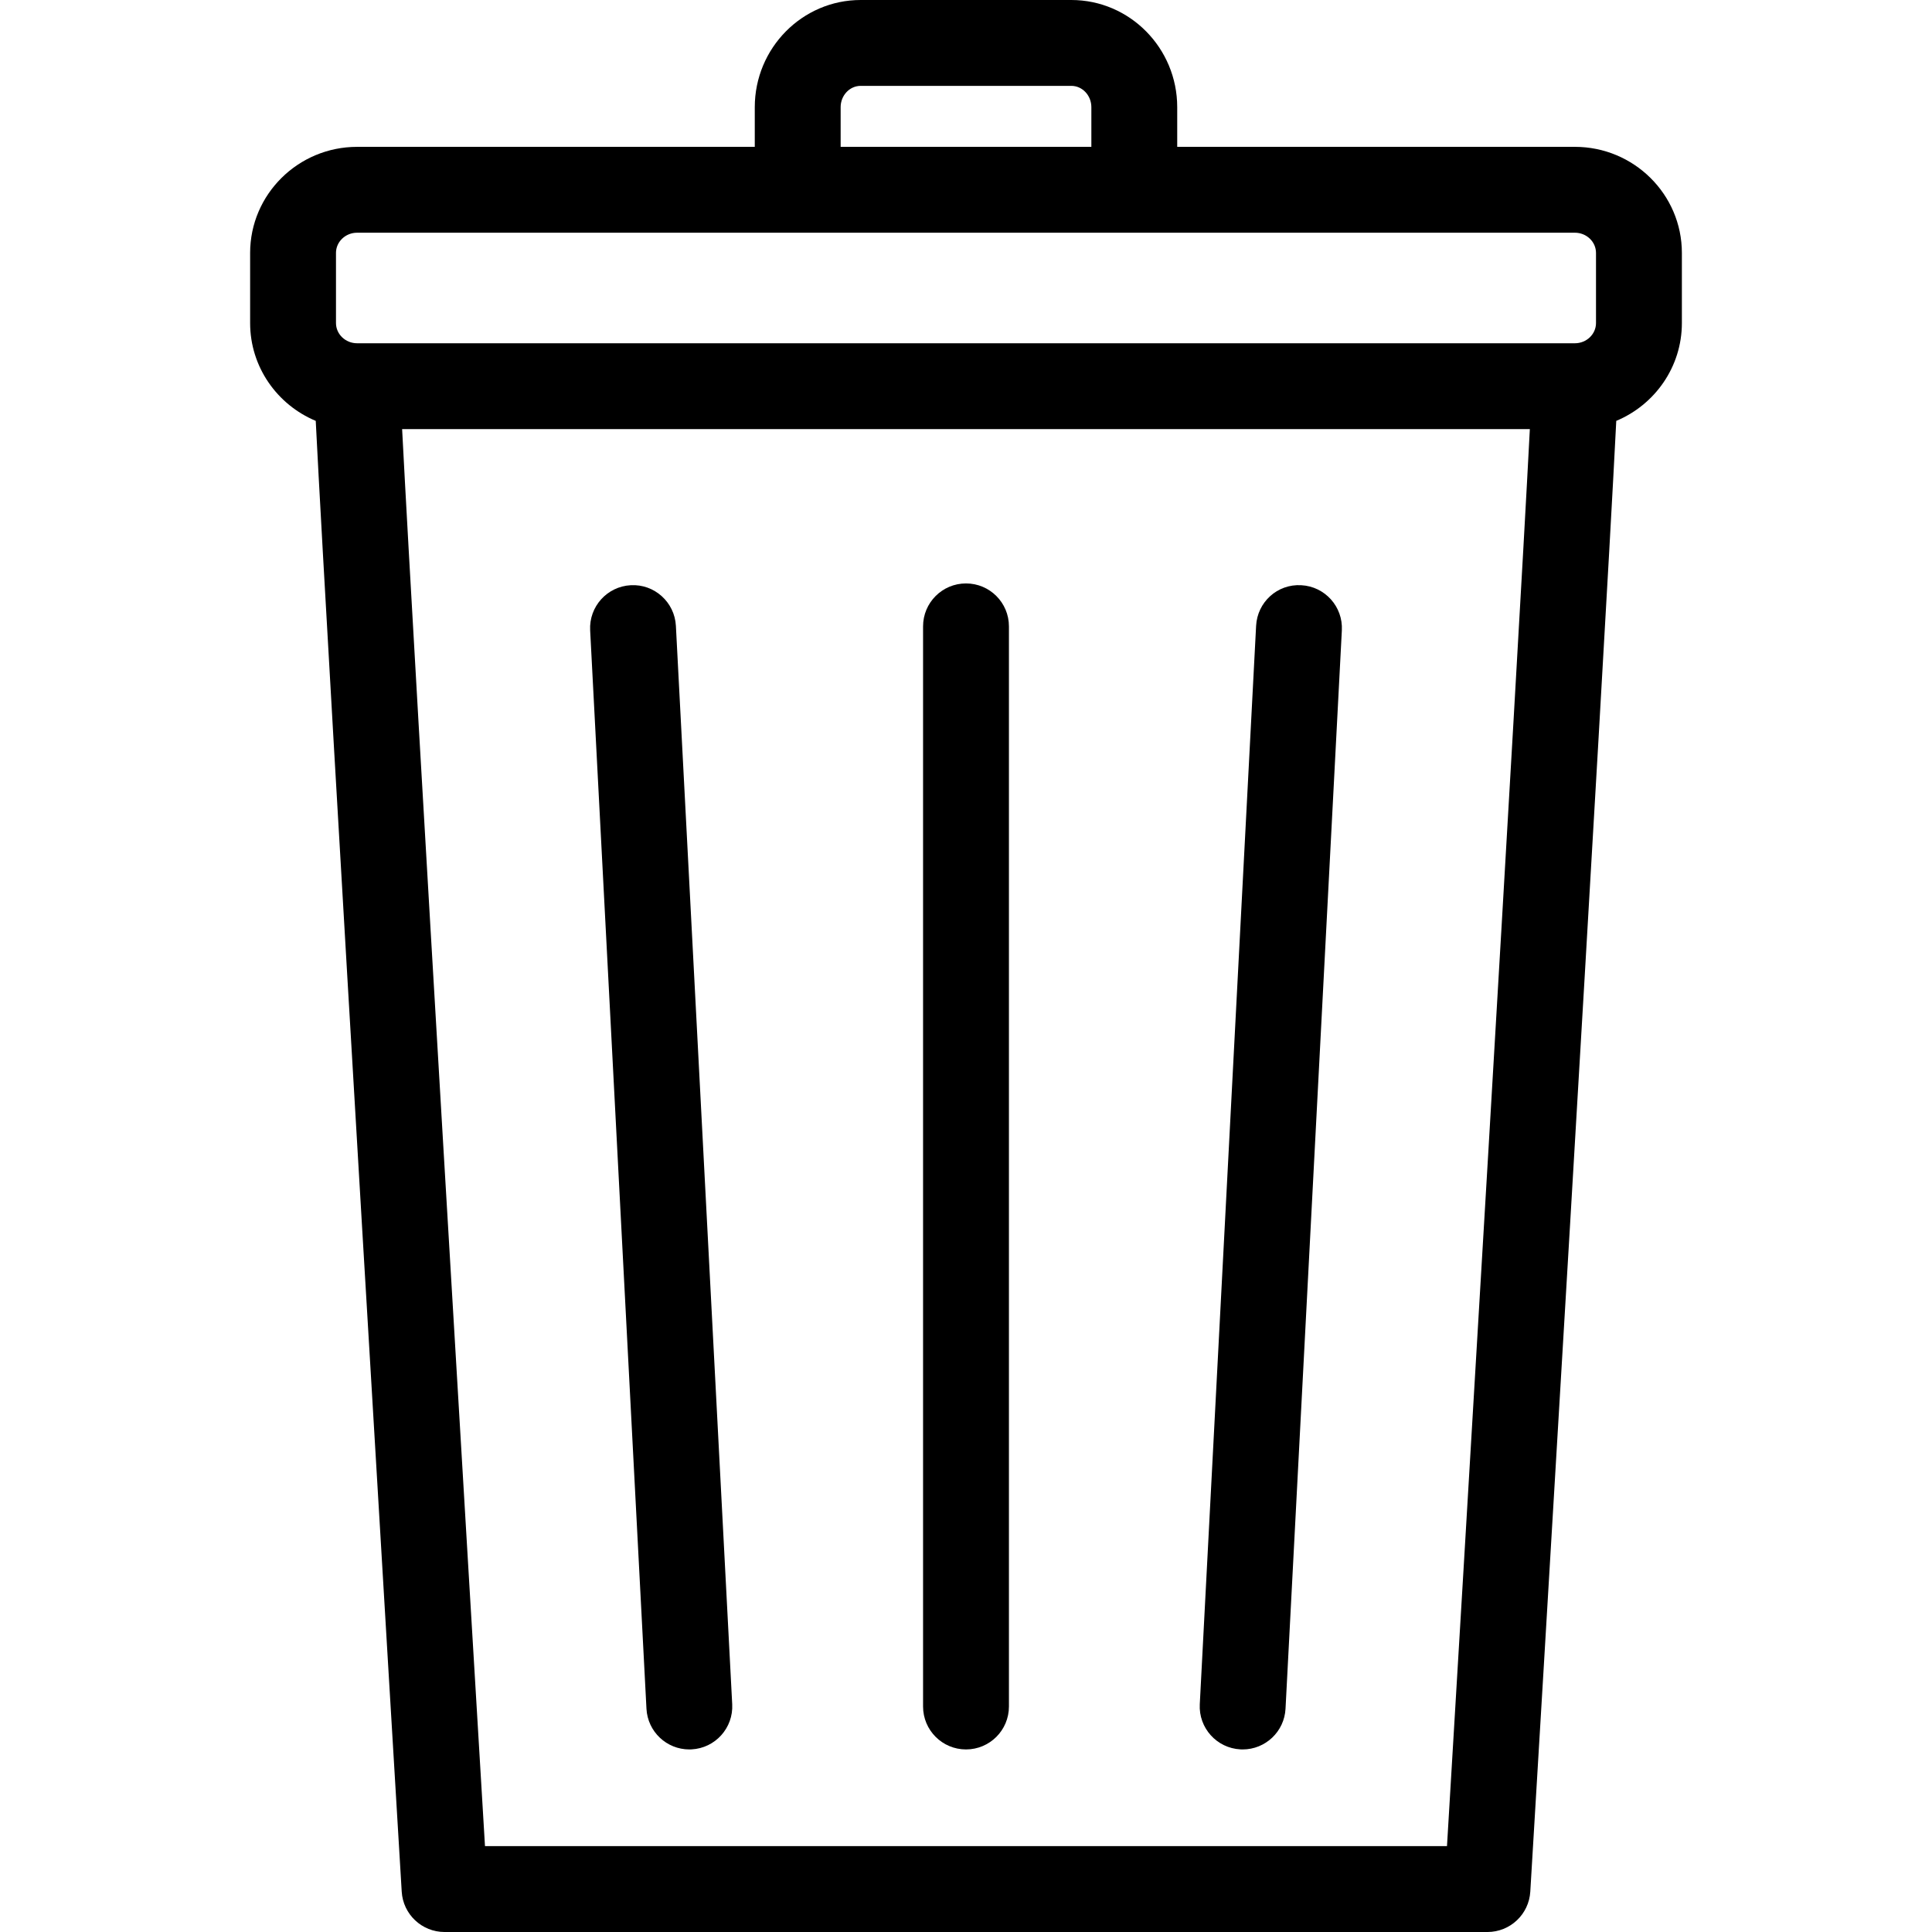
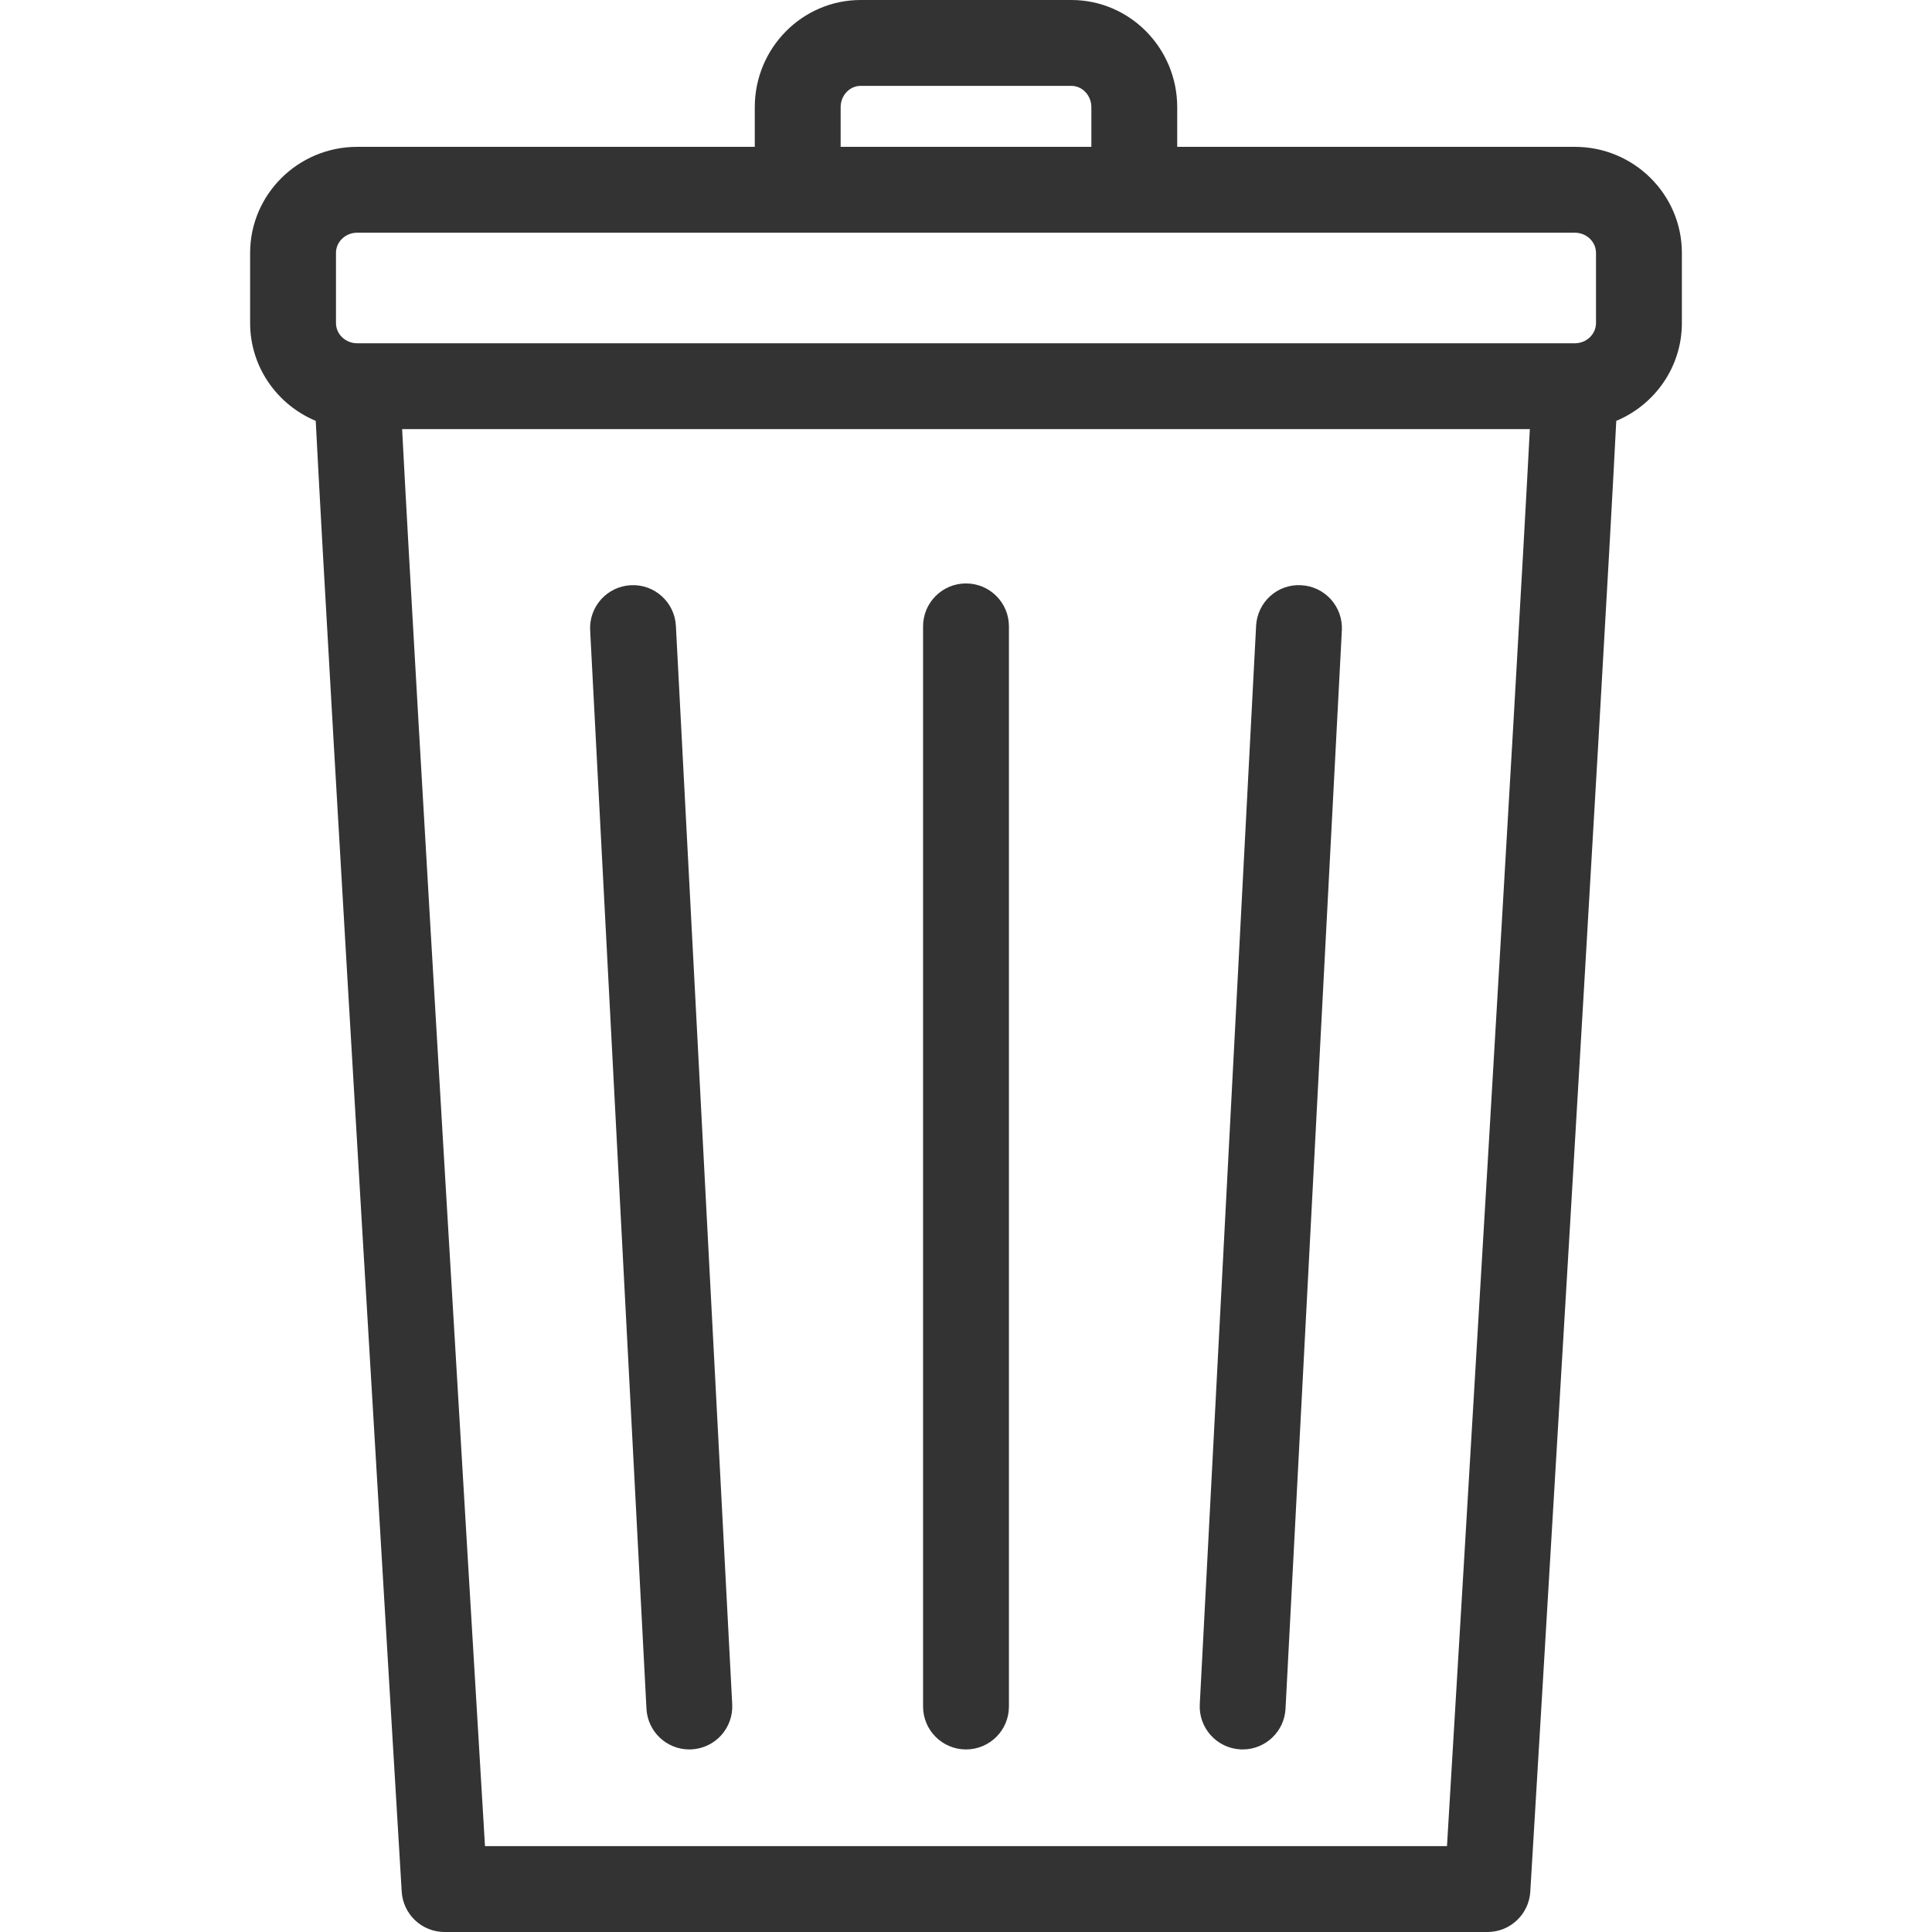
<svg xmlns="http://www.w3.org/2000/svg" version="1.1" viewBox="0 0 315 315" enable-background="new 0 0 315 315">
-   <path d="M256.774,23.942H191.938V17.477C191.938,7.841,184.194,0,174.675,0H140.327C130.806,0,123.061,7.841,123.061,17.478V23.943H58.226C48.607,23.943,40.781,31.703,40.781,41.24V52.669C40.781,59.837,45.201,65.999,51.479,68.62C53.468,108.243,64.979,299.813,65.497,308.421C65.719,312.117,68.781,315.001,72.484,315.001H242.517C246.22,315.001,249.283,312.117,249.504,308.421C250.022,299.814,261.532,108.243,263.522,68.62C269.8,65.999,274.22,59.837,274.22,52.669V41.239C274.22,31.702,266.394,23.942,256.774,23.942ZM137.061,17.478C137.061,15.56,138.526,14,140.327,14H174.675C176.475,14,177.939,15.56,177.939,17.478V23.943H137.062V17.478ZM54.779,41.239C54.779,39.421,56.325,37.942,58.224,37.942H256.773C258.672,37.942,260.218,39.42,260.218,41.239V52.668C260.218,54.487,258.672,55.967,256.773,55.967H58.225C56.326,55.967,54.78,54.488,54.78,52.668V41.239ZM235.922,301H79.074C77.019,266.753,67.595,109.326,65.564,69.967H249.431C247.4,109.326,237.977,266.753,235.922,301Z" />
-   <path d="M157.5,95.125C153.634,95.125,150.5,98.259,150.5,102.125V278.234C150.5,282.1,153.634,285.234,157.5,285.234C161.366,285.234,164.5,282.1,164.5,278.234V102.125C164.5,98.259,161.366,95.125,157.5,95.125Z" />
-   <path d="M110.2,102.04C109.998,98.18,106.693,95.203,102.845,95.415C98.985,95.616,96.018,98.909,96.22,102.77L105.402,278.599C105.597,282.335,108.687,285.234,112.386,285.234C112.509,285.234,112.633,285.231,112.757,285.224C116.617,285.023,119.584,281.73,119.382,277.869L110.2,102.04Z" />
-   <path d="M212.155,95.415C208.256,95.192,205.002,98.179,204.8,102.04L195.616,277.869C195.414,281.73,198.381,285.023,202.241,285.224C202.366,285.231,202.489,285.234,202.612,285.234C206.31,285.234,209.401,282.336,209.596,278.599L218.78,102.77C218.982,98.909,216.016,95.616,212.155,95.415Z" />
+   <path fill="#333333" d="M256.774,23.942H191.938V17.477C191.938,7.841,184.194,0,174.675,0H140.327C130.806,0,123.061,7.841,123.061,17.478V23.943H58.226C48.607,23.943,40.781,31.703,40.781,41.24V52.669C40.781,59.837,45.201,65.999,51.479,68.62C53.468,108.243,64.979,299.813,65.497,308.421C65.719,312.117,68.781,315.001,72.484,315.001H242.517C246.22,315.001,249.283,312.117,249.504,308.421C250.022,299.814,261.532,108.243,263.522,68.62C269.8,65.999,274.22,59.837,274.22,52.669V41.239C274.22,31.702,266.394,23.942,256.774,23.942ZM137.061,17.478C137.061,15.56,138.526,14,140.327,14H174.675C176.475,14,177.939,15.56,177.939,17.478V23.943H137.062V17.478ZM54.779,41.239C54.779,39.421,56.325,37.942,58.224,37.942H256.773C258.672,37.942,260.218,39.42,260.218,41.239V52.668C260.218,54.487,258.672,55.967,256.773,55.967H58.225C56.326,55.967,54.78,54.488,54.78,52.668V41.239ZM235.922,301H79.074C77.019,266.753,67.595,109.326,65.564,69.967H249.431C247.4,109.326,237.977,266.753,235.922,301Z" />
+   <path fill="#333333" d="M157.5,95.125C153.634,95.125,150.5,98.259,150.5,102.125V278.234C150.5,282.1,153.634,285.234,157.5,285.234C161.366,285.234,164.5,282.1,164.5,278.234V102.125C164.5,98.259,161.366,95.125,157.5,95.125Z" />
+   <path fill="#333333" d="M110.2,102.04C109.998,98.18,106.693,95.203,102.845,95.415C98.985,95.616,96.018,98.909,96.22,102.77L105.402,278.599C105.597,282.335,108.687,285.234,112.386,285.234C112.509,285.234,112.633,285.231,112.757,285.224C116.617,285.023,119.584,281.73,119.382,277.869L110.2,102.04Z" />
+   <path fill="#333333" d="M212.155,95.415C208.256,95.192,205.002,98.179,204.8,102.04L195.616,277.869C195.414,281.73,198.381,285.023,202.241,285.224C202.366,285.231,202.489,285.234,202.612,285.234C206.31,285.234,209.401,282.336,209.596,278.599L218.78,102.77C218.982,98.909,216.016,95.616,212.155,95.415Z" />
</svg>
